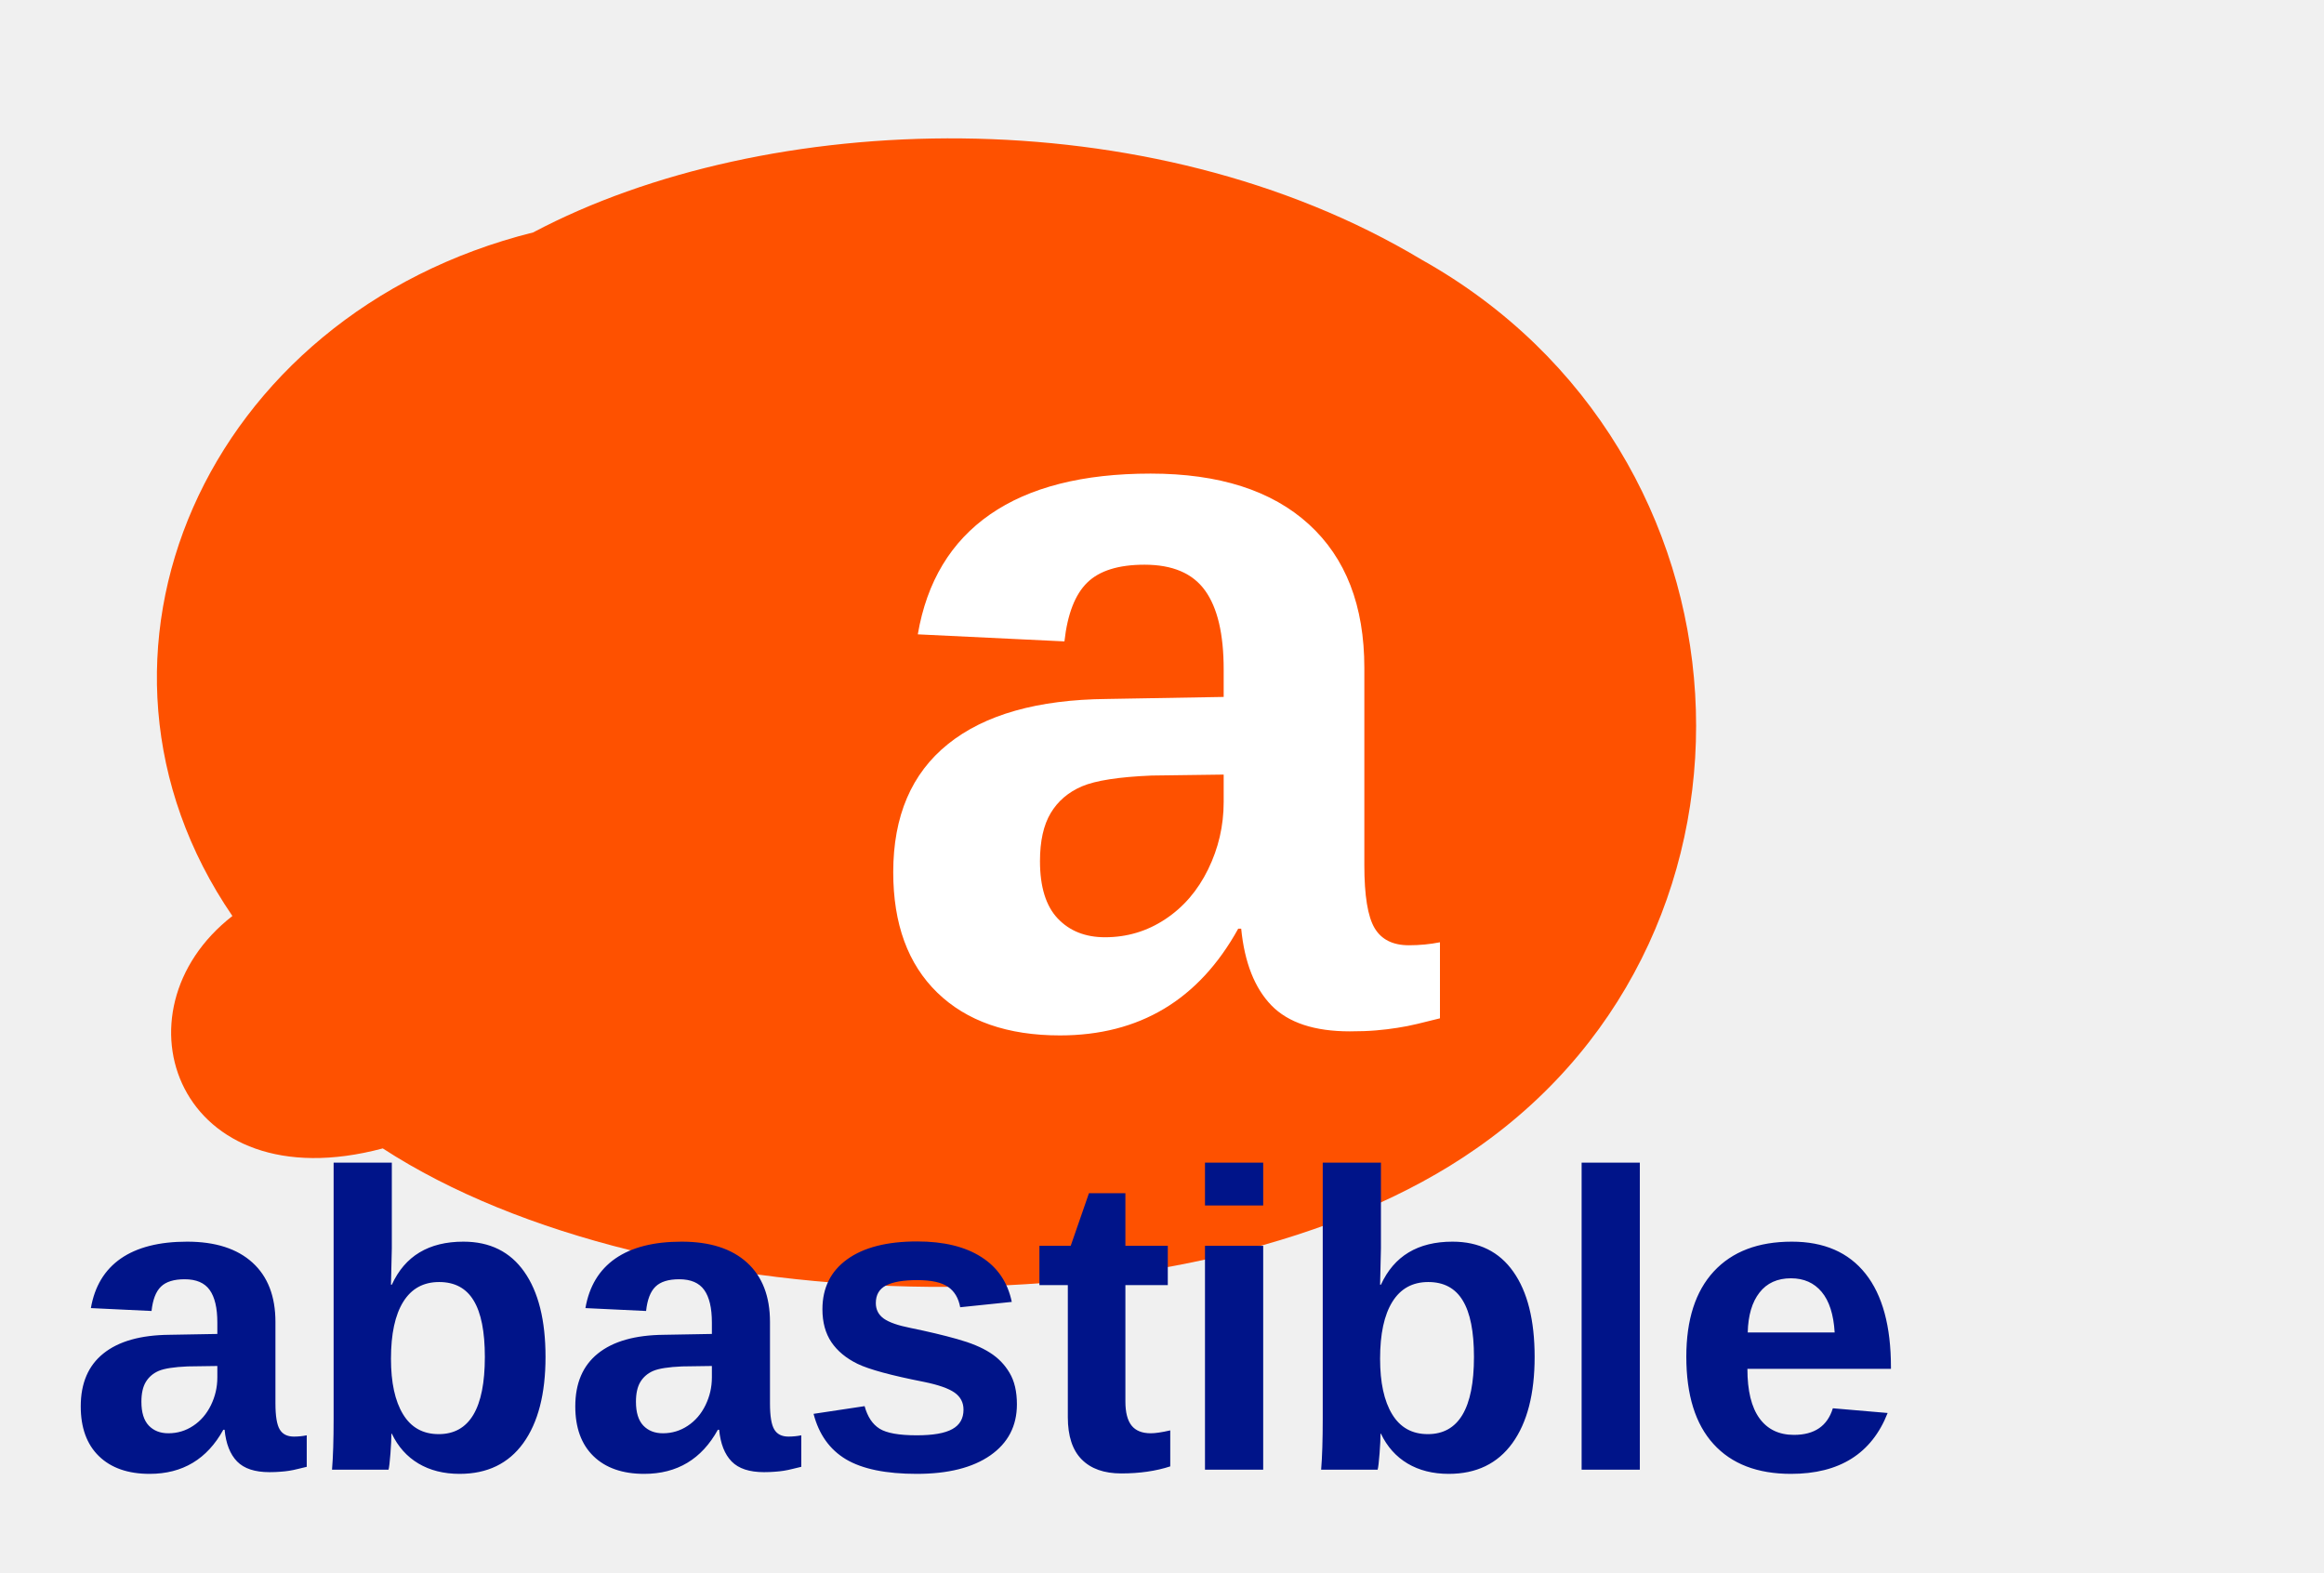
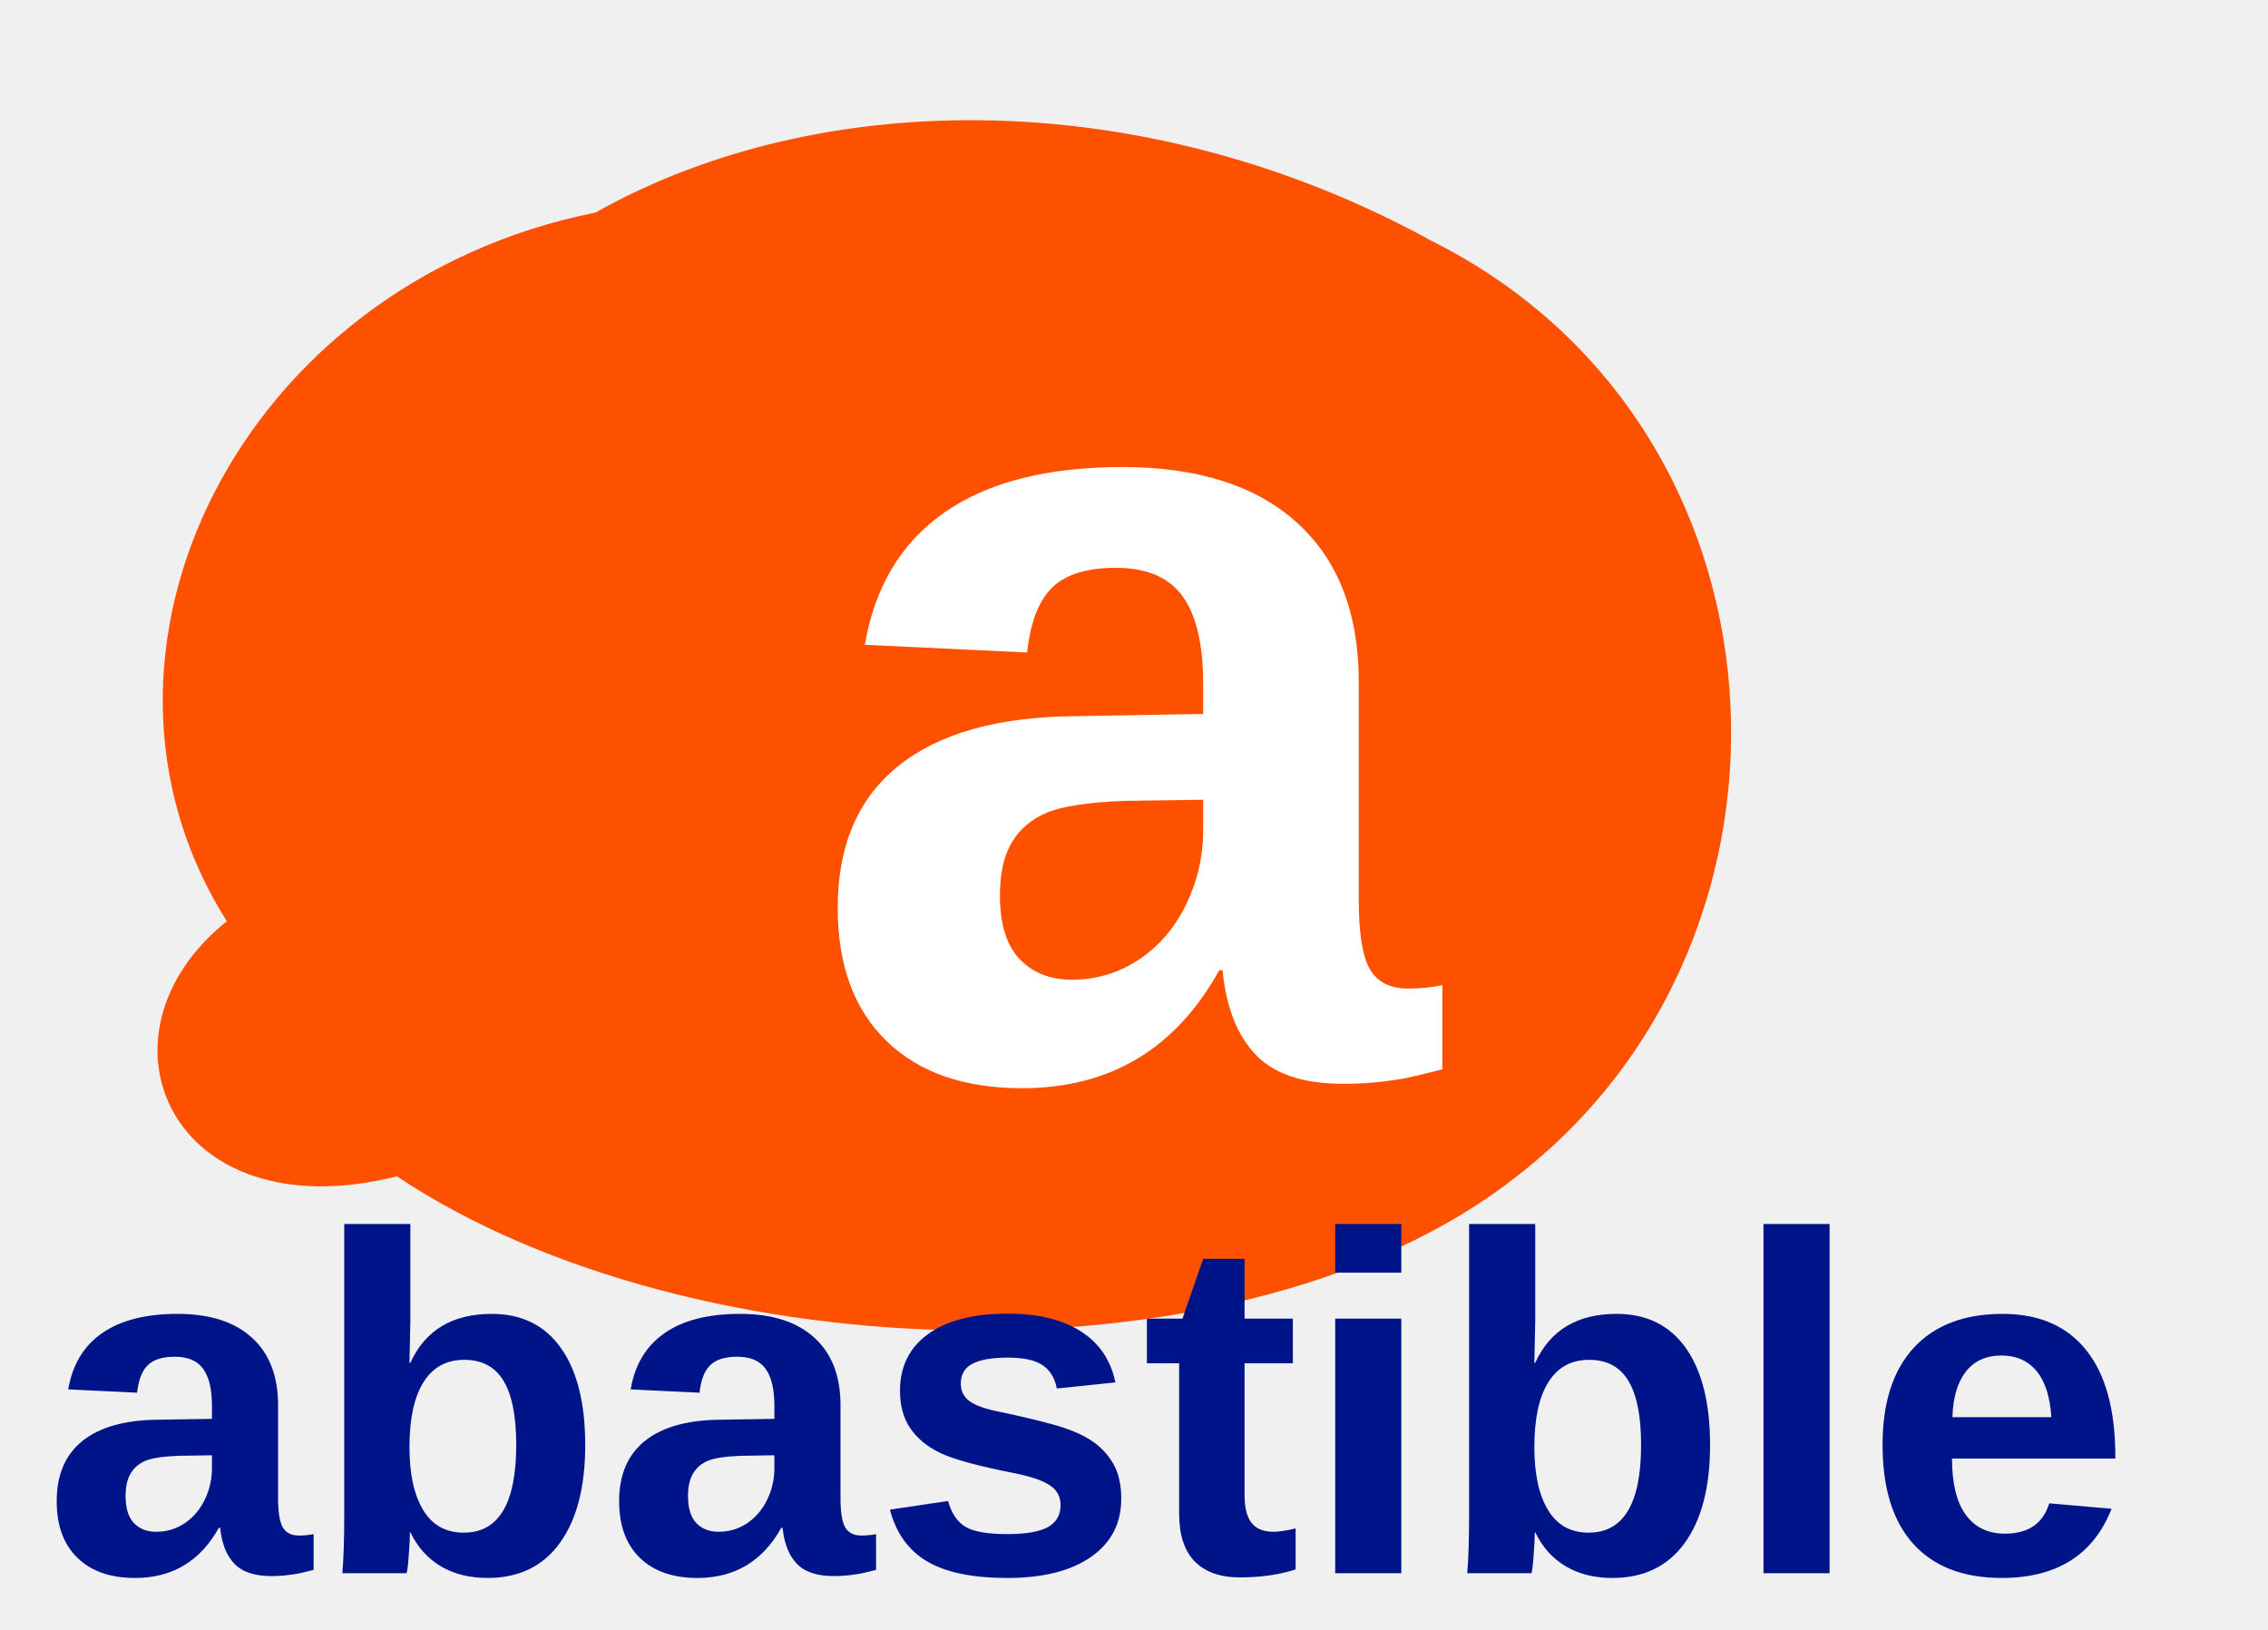
- <svg xmlns="http://www.w3.org/2000/svg" viewBox="0 0 340 230" role="img" aria-label="Abastible">
-   <path fill="#FE5100" d="M 78 34     C 30 46, 8 96, 34 134     C 16 148, 26 176, 56 168     C 96 194, 176 196, 216 168     C 262 136, 258 66, 208 38     C 168 14, 112 16, 78 34 Z" />
-   <text x="168" y="150" text-anchor="middle" font-family="Arial, Helvetica, sans-serif" font-weight="900" font-size="150" fill="#ffffff" letter-spacing="-2">a</text>
-   <text x="10" y="215" text-anchor="start" font-family="Arial, Helvetica, sans-serif" font-weight="900" font-size="62" fill="#001489">abastible</text>
+ <svg xmlns="http://www.w3.org/2000/svg" viewBox="0 0 320 230" role="img" aria-label="Abastible">
+   <path fill="#FE5100" d="M 84 30     C 34 40, 8 92, 32 130     C 12 146, 24 174, 56 166     C 98 194, 176 196, 214 166     C 258 132, 254 60, 202 34     C 162 12, 116 12, 84 30 Z" />
+   <text x="158" y="152" text-anchor="middle" font-family="Arial Rounded MT Bold, Arial, Helvetica, sans-serif" font-weight="900" font-size="160" fill="#ffffff" letter-spacing="-2">a</text>
+   <text x="6" y="222" text-anchor="start" font-family="Arial Rounded MT Bold, Arial, Helvetica, sans-serif" font-weight="900" font-size="68" fill="#001489">abastible</text>
</svg>
